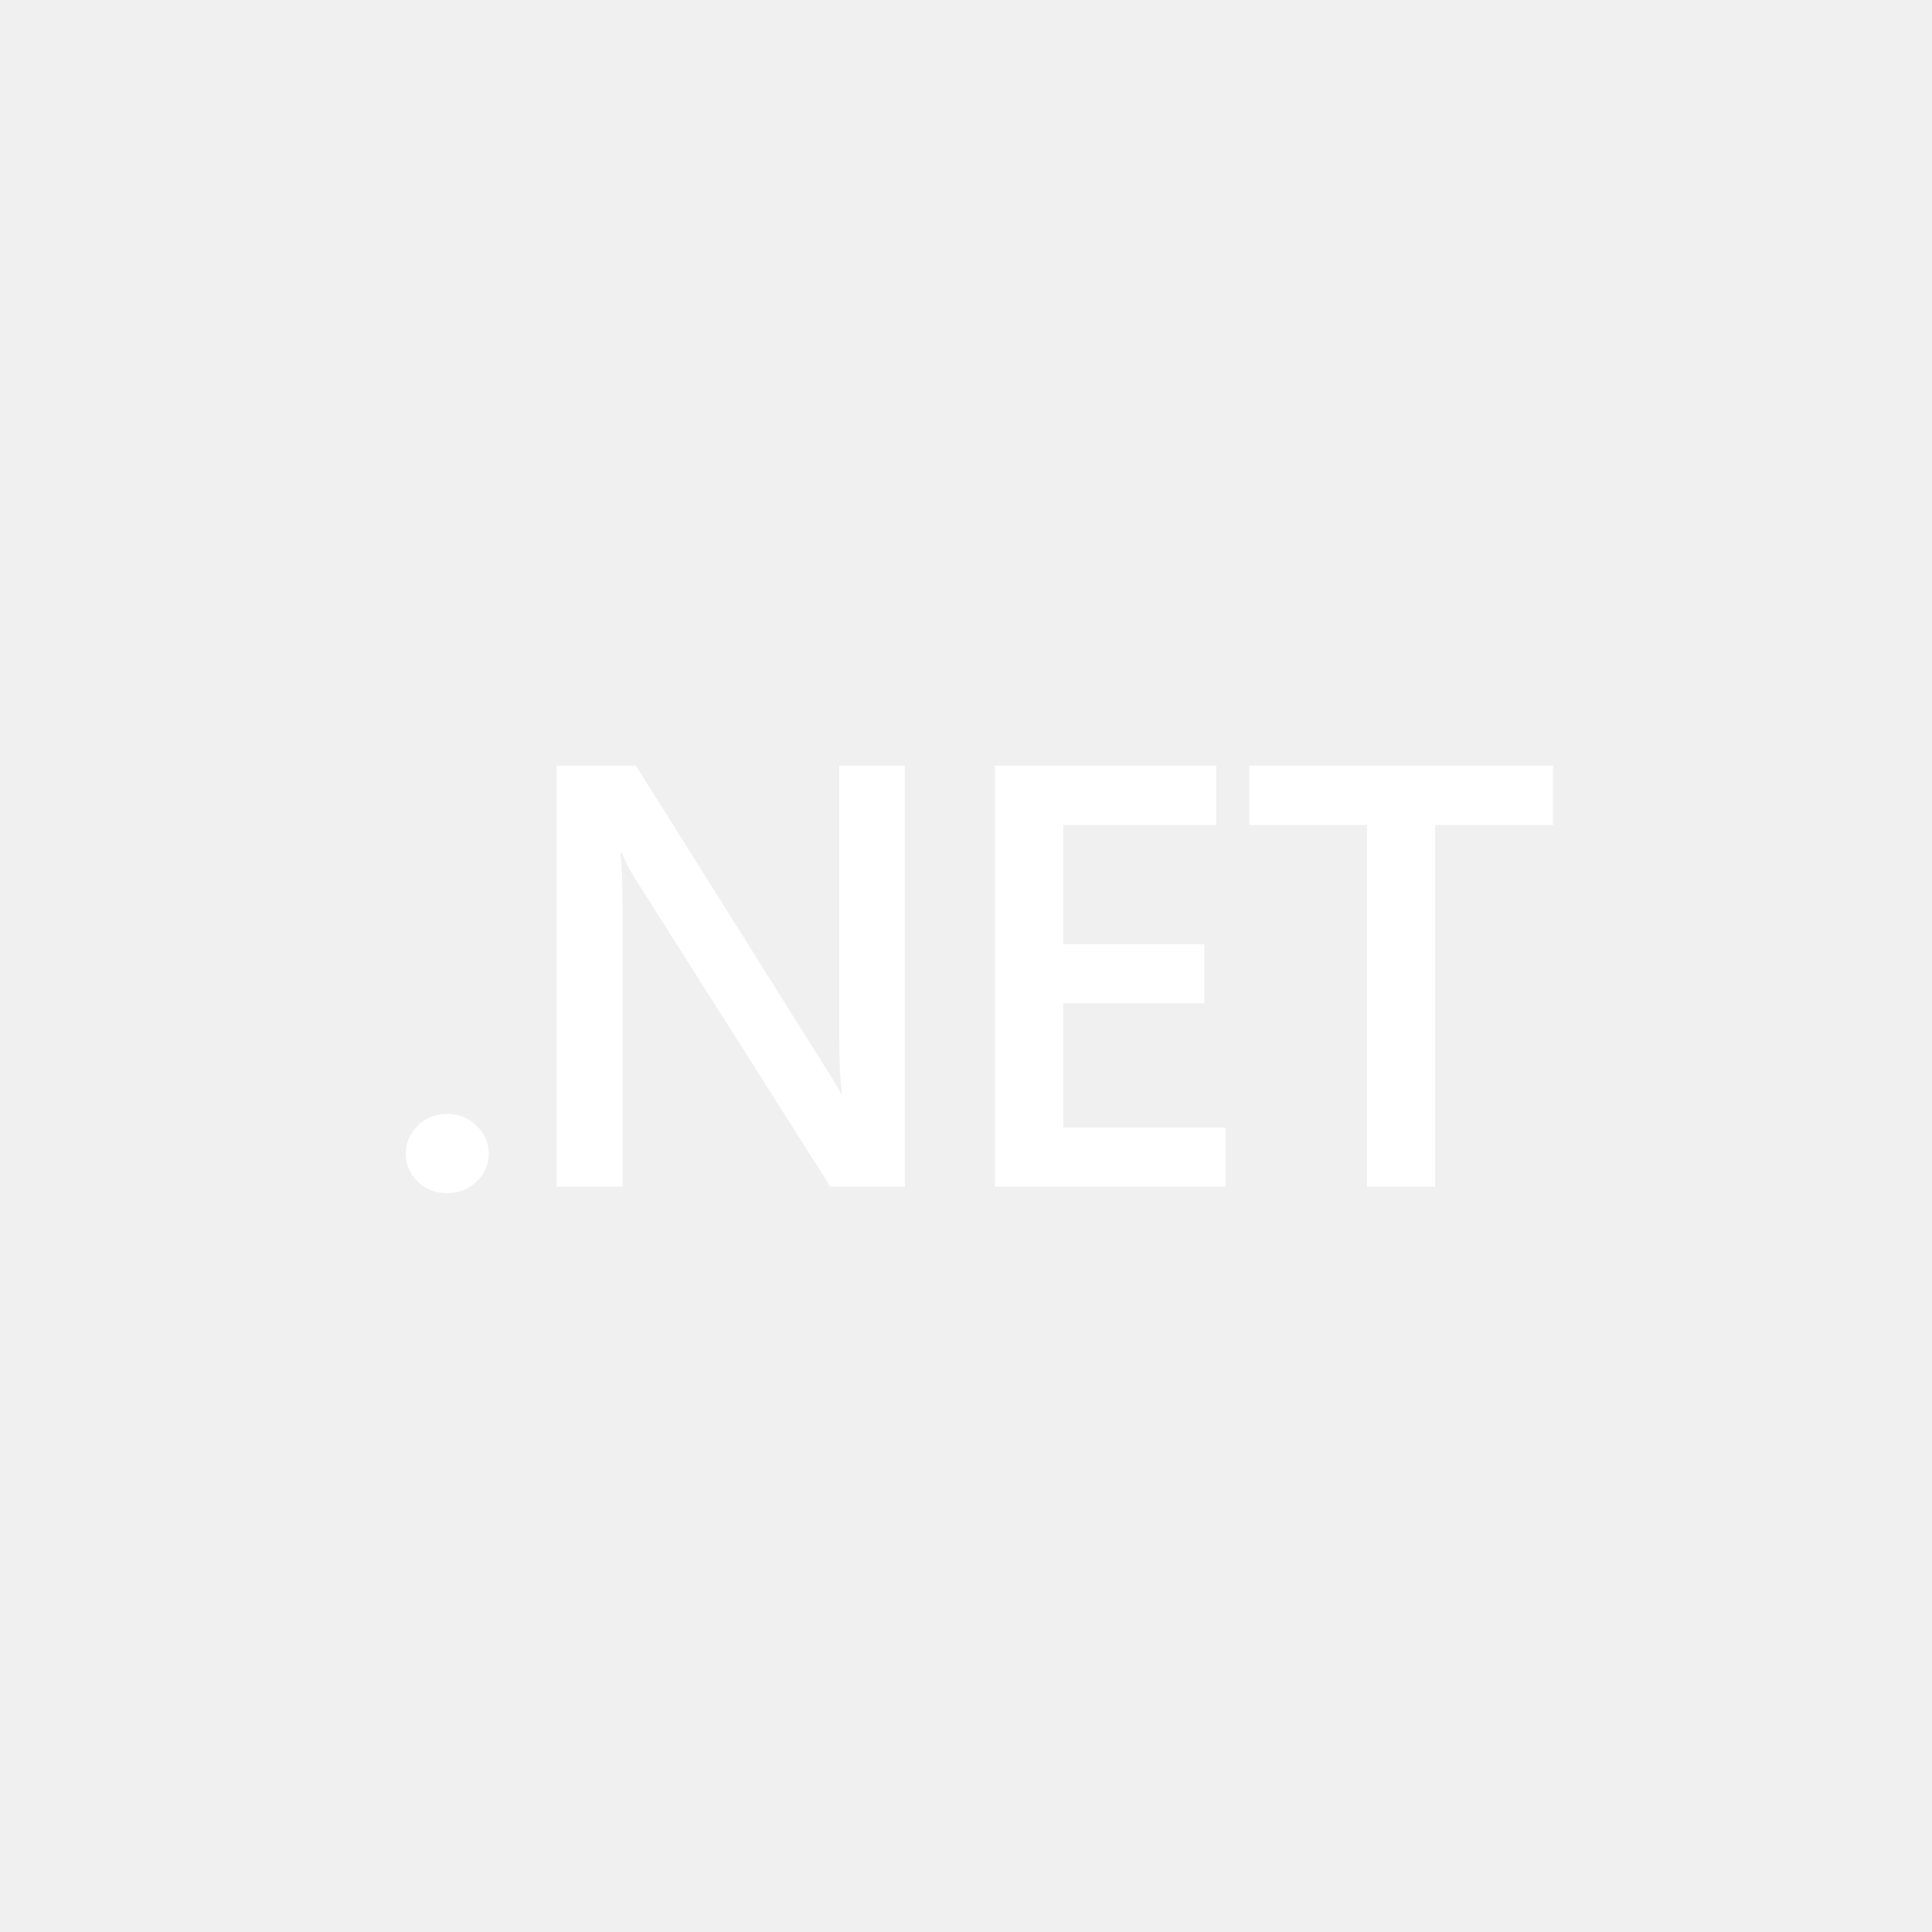
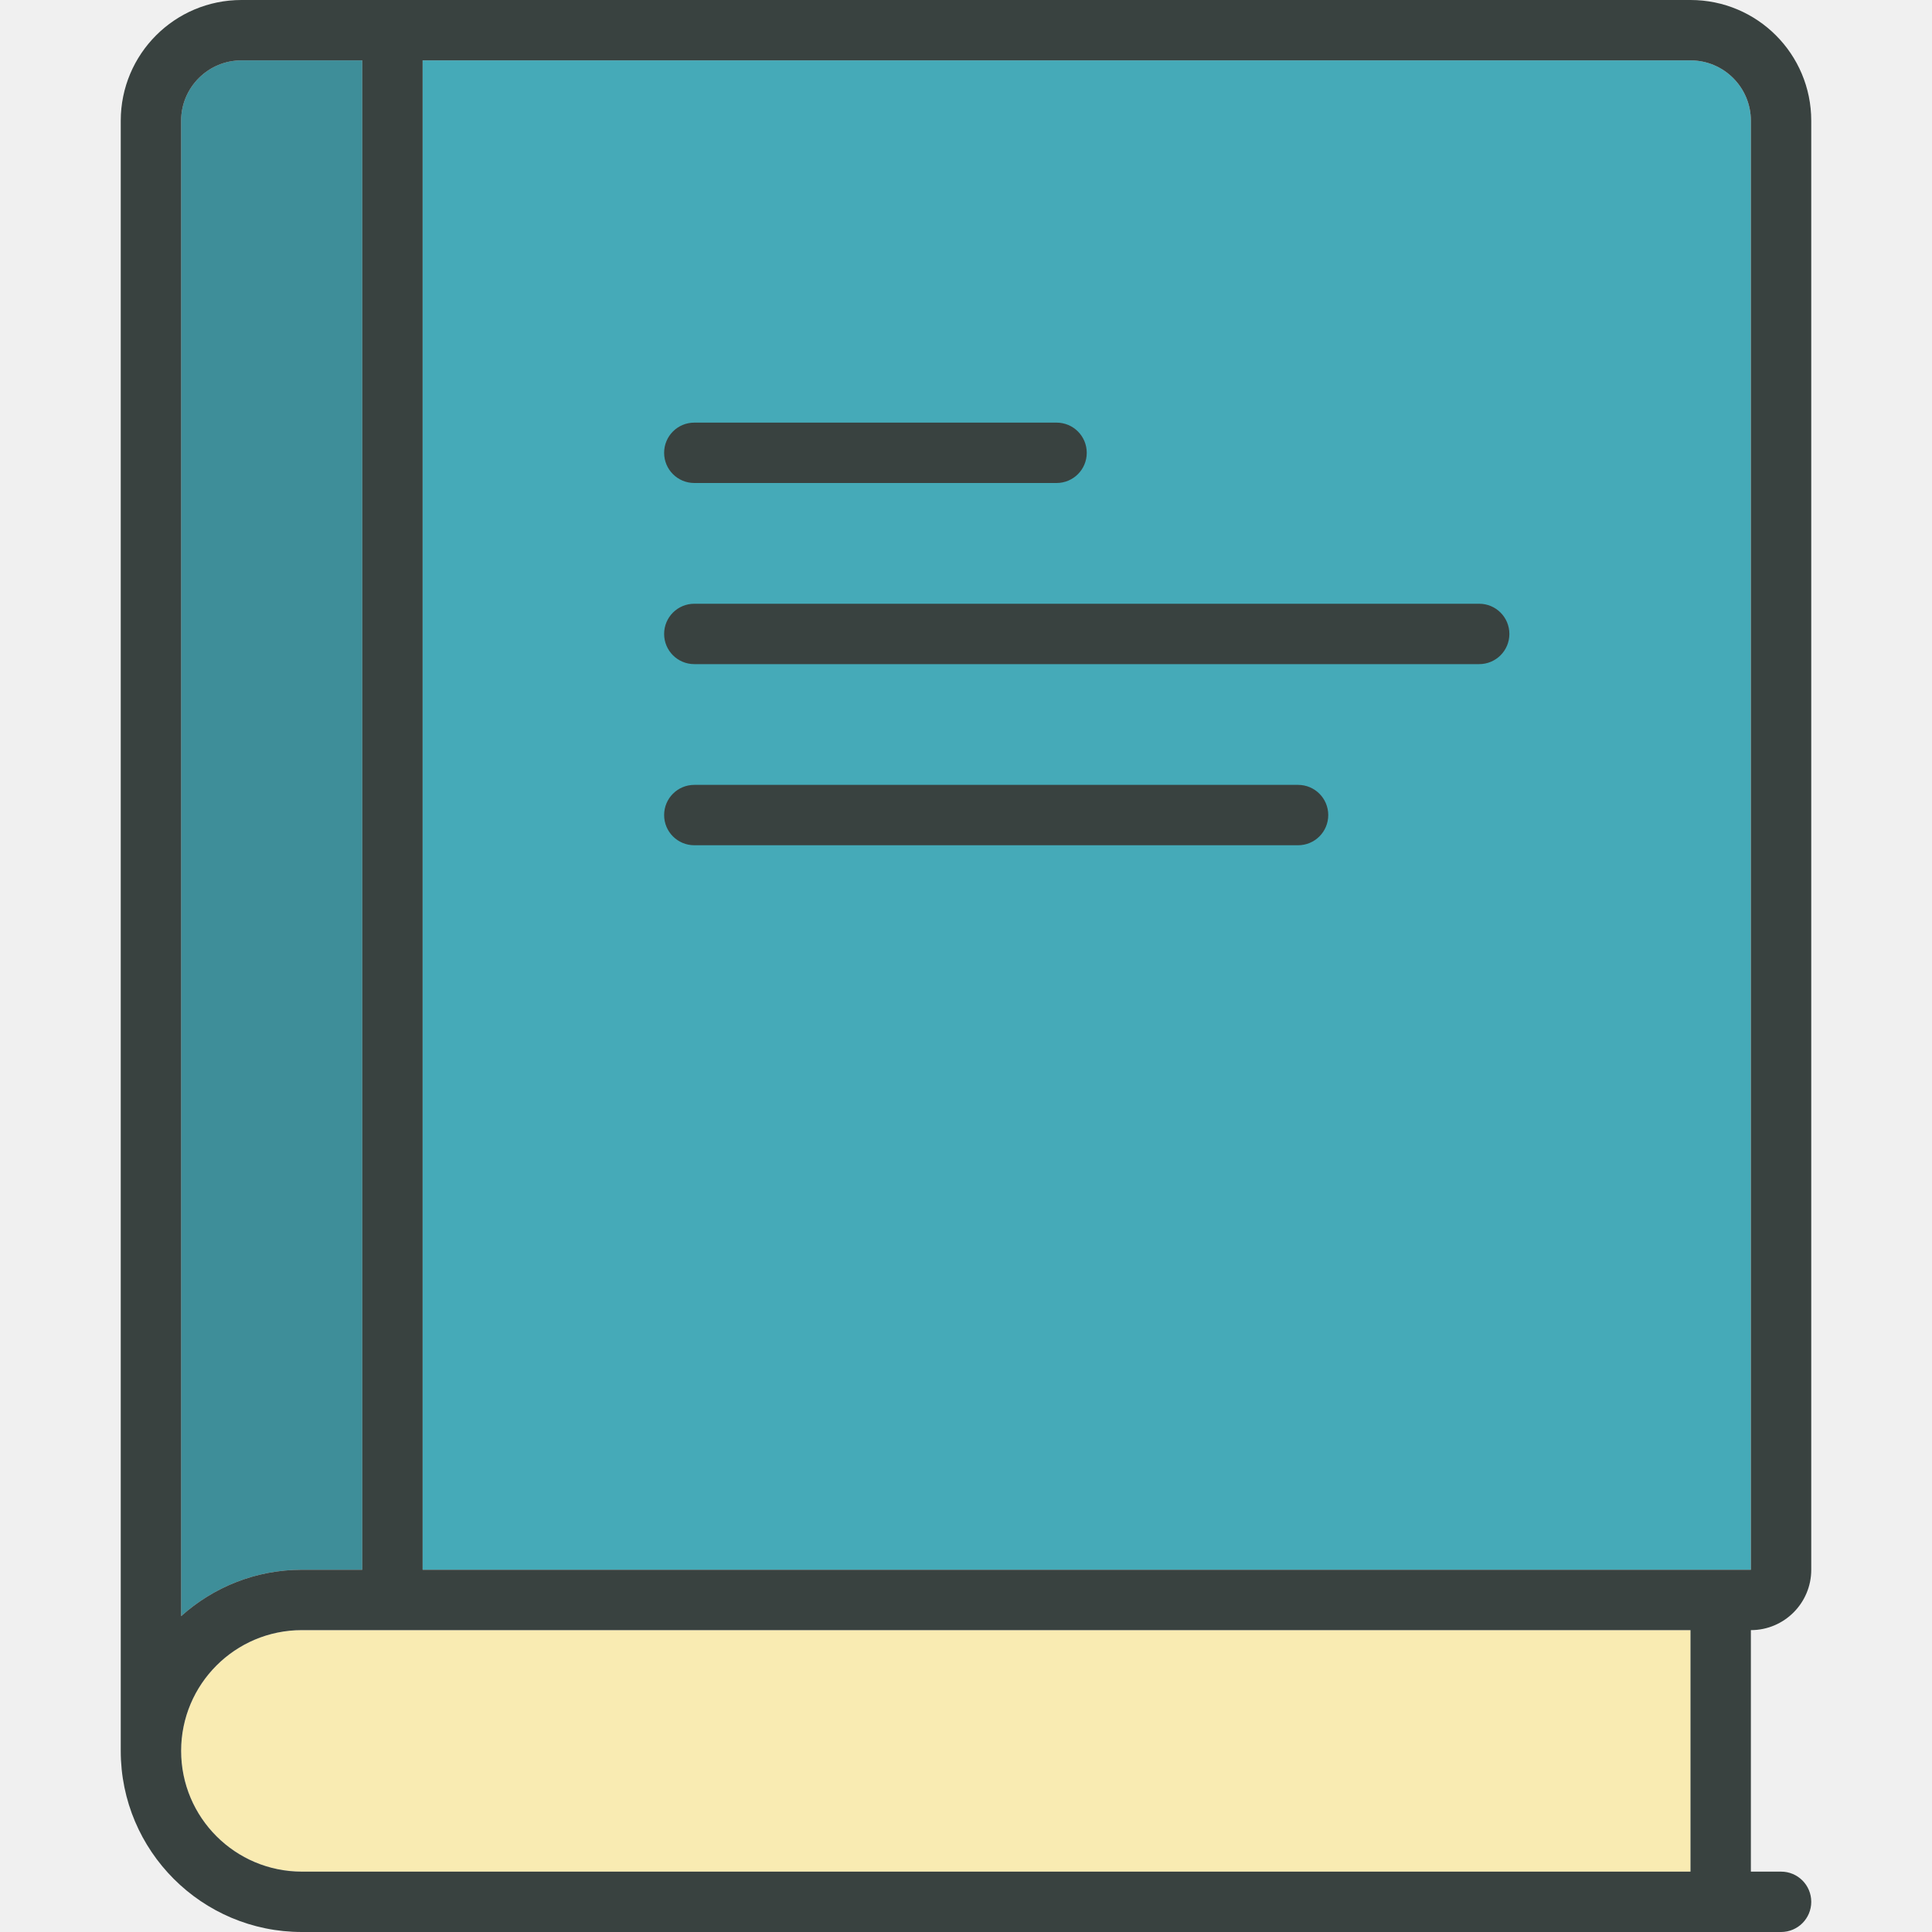
- <svg xmlns="http://www.w3.org/2000/svg" width="456" height="456" viewBox="0 0 456 456" version="1.1" xml:space="preserve" style="fill-rule:evenodd;clip-rule:evenodd;stroke-linejoin:round;stroke-miterlimit:2;">
-   <path d="m 105.5,281.609 c -2.703,0 -5.001,-0.9 -6.893,-2.702 -1.892,-1.848 -2.838,-4.042 -2.838,-6.582 0,-2.587 0.946,-4.804 2.838,-6.652 1.892,-1.848 4.19,-2.772 6.893,-2.772 2.748,0 5.068,0.924 6.96,2.772 1.937,1.848 2.906,4.064 2.906,6.652 0,2.54 -0.968,4.734 -2.906,6.582 -1.892,1.802 -4.212,2.702 -6.96,2.702 z" style="fill:#ffffff;fill-rule:nonzero;stroke-width:0.838" />
-   <path d="M 213.561,280.084 H 195.99 L 149.7,207.054 c -1.171,-1.848 -2.14,-3.765 -2.906,-5.751 h -0.406 c 0.361,2.125 0.541,6.675 0.541,13.65 v 65.132 h -15.543 v -99.36 h 18.719 l 44.737,71.298 c 1.892,2.957 3.109,4.989 3.649,6.098 h 0.27 c -0.45,-2.632 -0.676,-7.09 -0.676,-13.373 v -64.023 h 15.476 z" style="fill:#ffffff;fill-rule:nonzero;stroke-width:0.838" />
-   <path d="m 289.251,280.084 h -54.401 v -99.36 h 52.238 v 13.997 h -36.154 v 28.131 h 33.316 v 13.927 h -33.316 v 29.378 h 38.316 z" style="fill:#ffffff;fill-rule:nonzero;stroke-width:0.838" />
-   <path d="M 366.565,194.721 H 338.722 v 85.363 h -16.084 v -85.363 h -27.775 v -13.997 h 71.701 z" style="fill:#ffffff;fill-rule:nonzero;stroke-width:0.838" />
+ <svg xmlns="http://www.w3.org/2000/svg" version="1.0" id="Layer_1" width="800px" height="800px" viewBox="0 0 64 64" enable-background="new 0 0 64 64" xml:space="preserve">
+   <g>
+     <path fill="#F9EBB2" d="M56,62H10c-2.209,0-4-1.791-4-4s1.791-4,4-4h46V62z" />
+     <g>
+       <path fill="#45AAB8" d="M6,4v49.537C7.062,52.584,8.461,52,10,52h2V2H8C6.896,2,6,2.896,6,4z" />
+       <path fill="#45AAB8" d="M56,2H14v50h42h2v-2V4C58,2.896,57.104,2,56,2z" />
+     </g>
+     <g>
+       <path fill="#394240" d="M60,52V4c0-2.211-1.789-4-4-4H8C5.789,0,4,1.789,4,4v54c0,3.313,2.687,6,6,6h49c0.553,0,1-0.447,1-1    s-0.447-1-1-1h-1v-8C59.104,54,60,53.104,60,52z M6,4c0-1.104,0.896-2,2-2h4v50h-2c-1.539,0-2.938,0.584-4,1.537V4z M56,62H10    c-2.209,0-4-1.791-4-4s1.791-4,4-4h46V62z M56,52H14V2h42c1.104,0,2,0.896,2,2v46v2H56z" />
+       <path fill="#394240" d="M43,26H23c-0.553,0-1,0.447-1,1s0.447,1,1,1h20c0.553,0,1-0.447,1-1S43.553,26,43,26z" />
+       <path fill="#394240" d="M49,20H23c-0.553,0-1,0.447-1,1s0.447,1,1,1h26c0.553,0,1-0.447,1-1S49.553,20,49,20z" />
+       <path fill="#394240" d="M23,16h12c0.553,0,1-0.447,1-1s-0.447-1-1-1H23c-0.553,0-1,0.447-1,1S22.447,16,23,16z" />
+     </g>
+     <path opacity="0.2" fill="#231F20" d="M6,4v49.537C7.062,52.584,8.461,52,10,52h2V2H8C6.896,2,6,2.896,6,4z" />
+   </g>
</svg>
